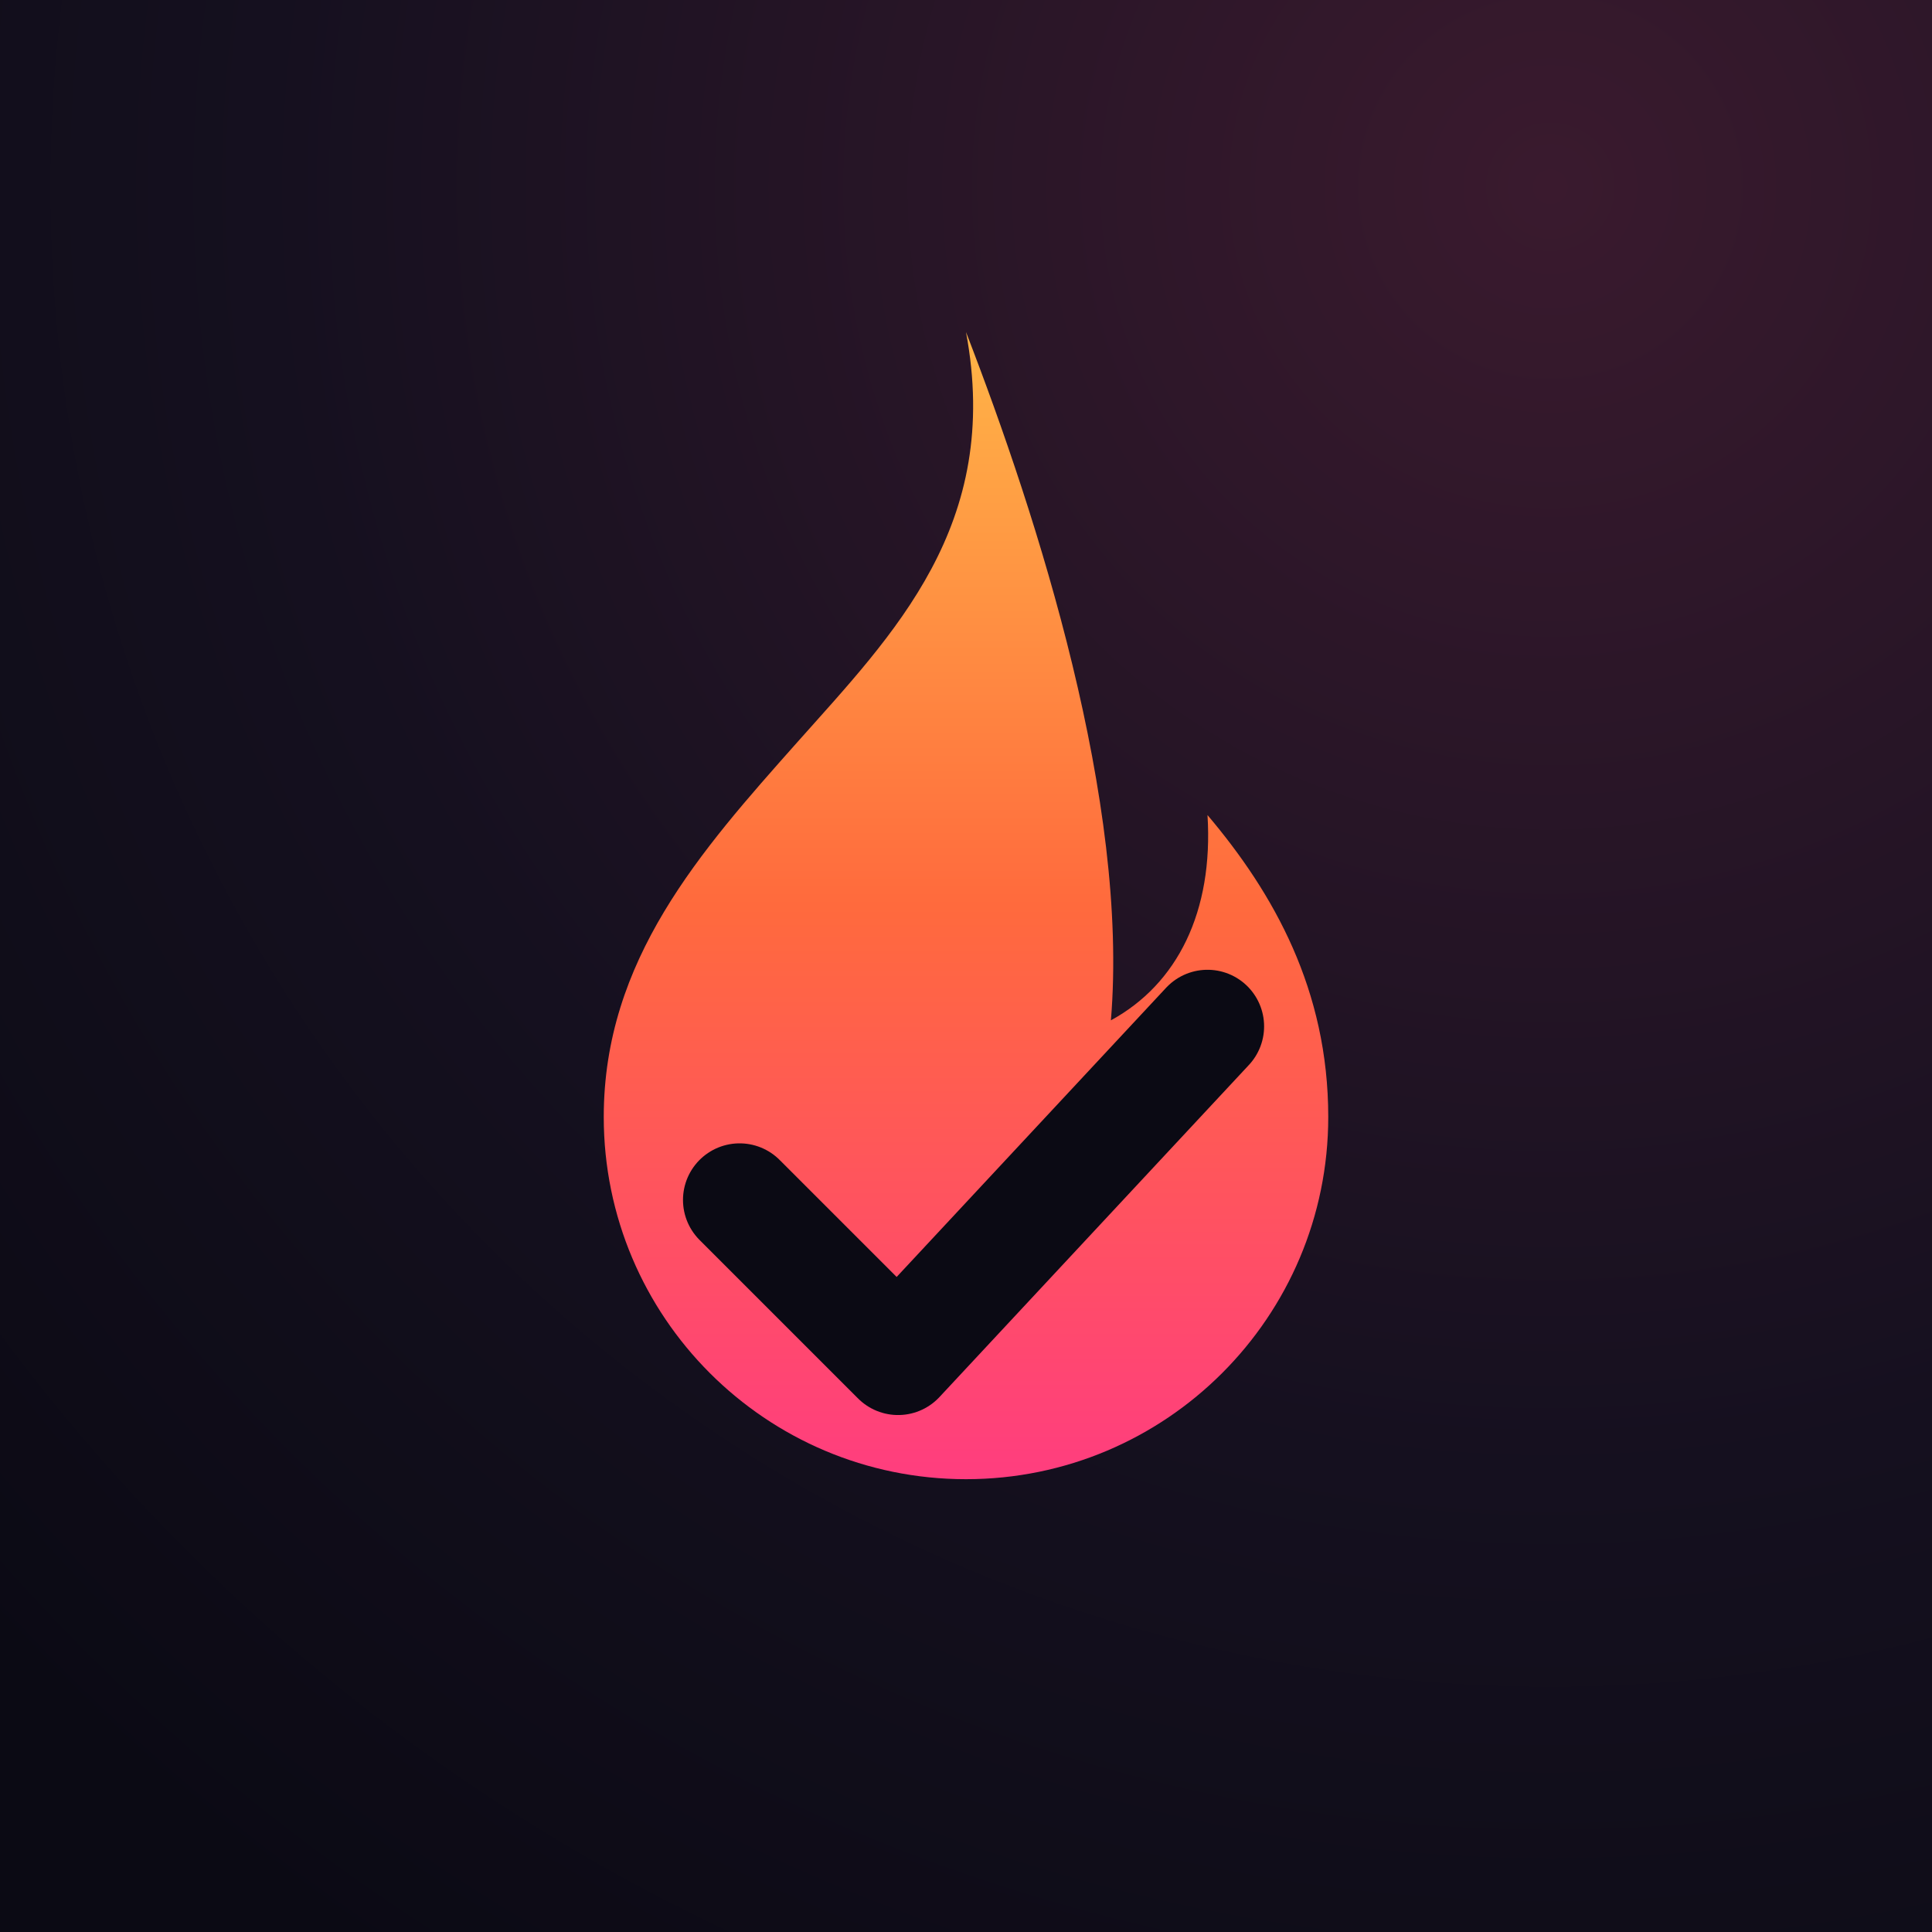
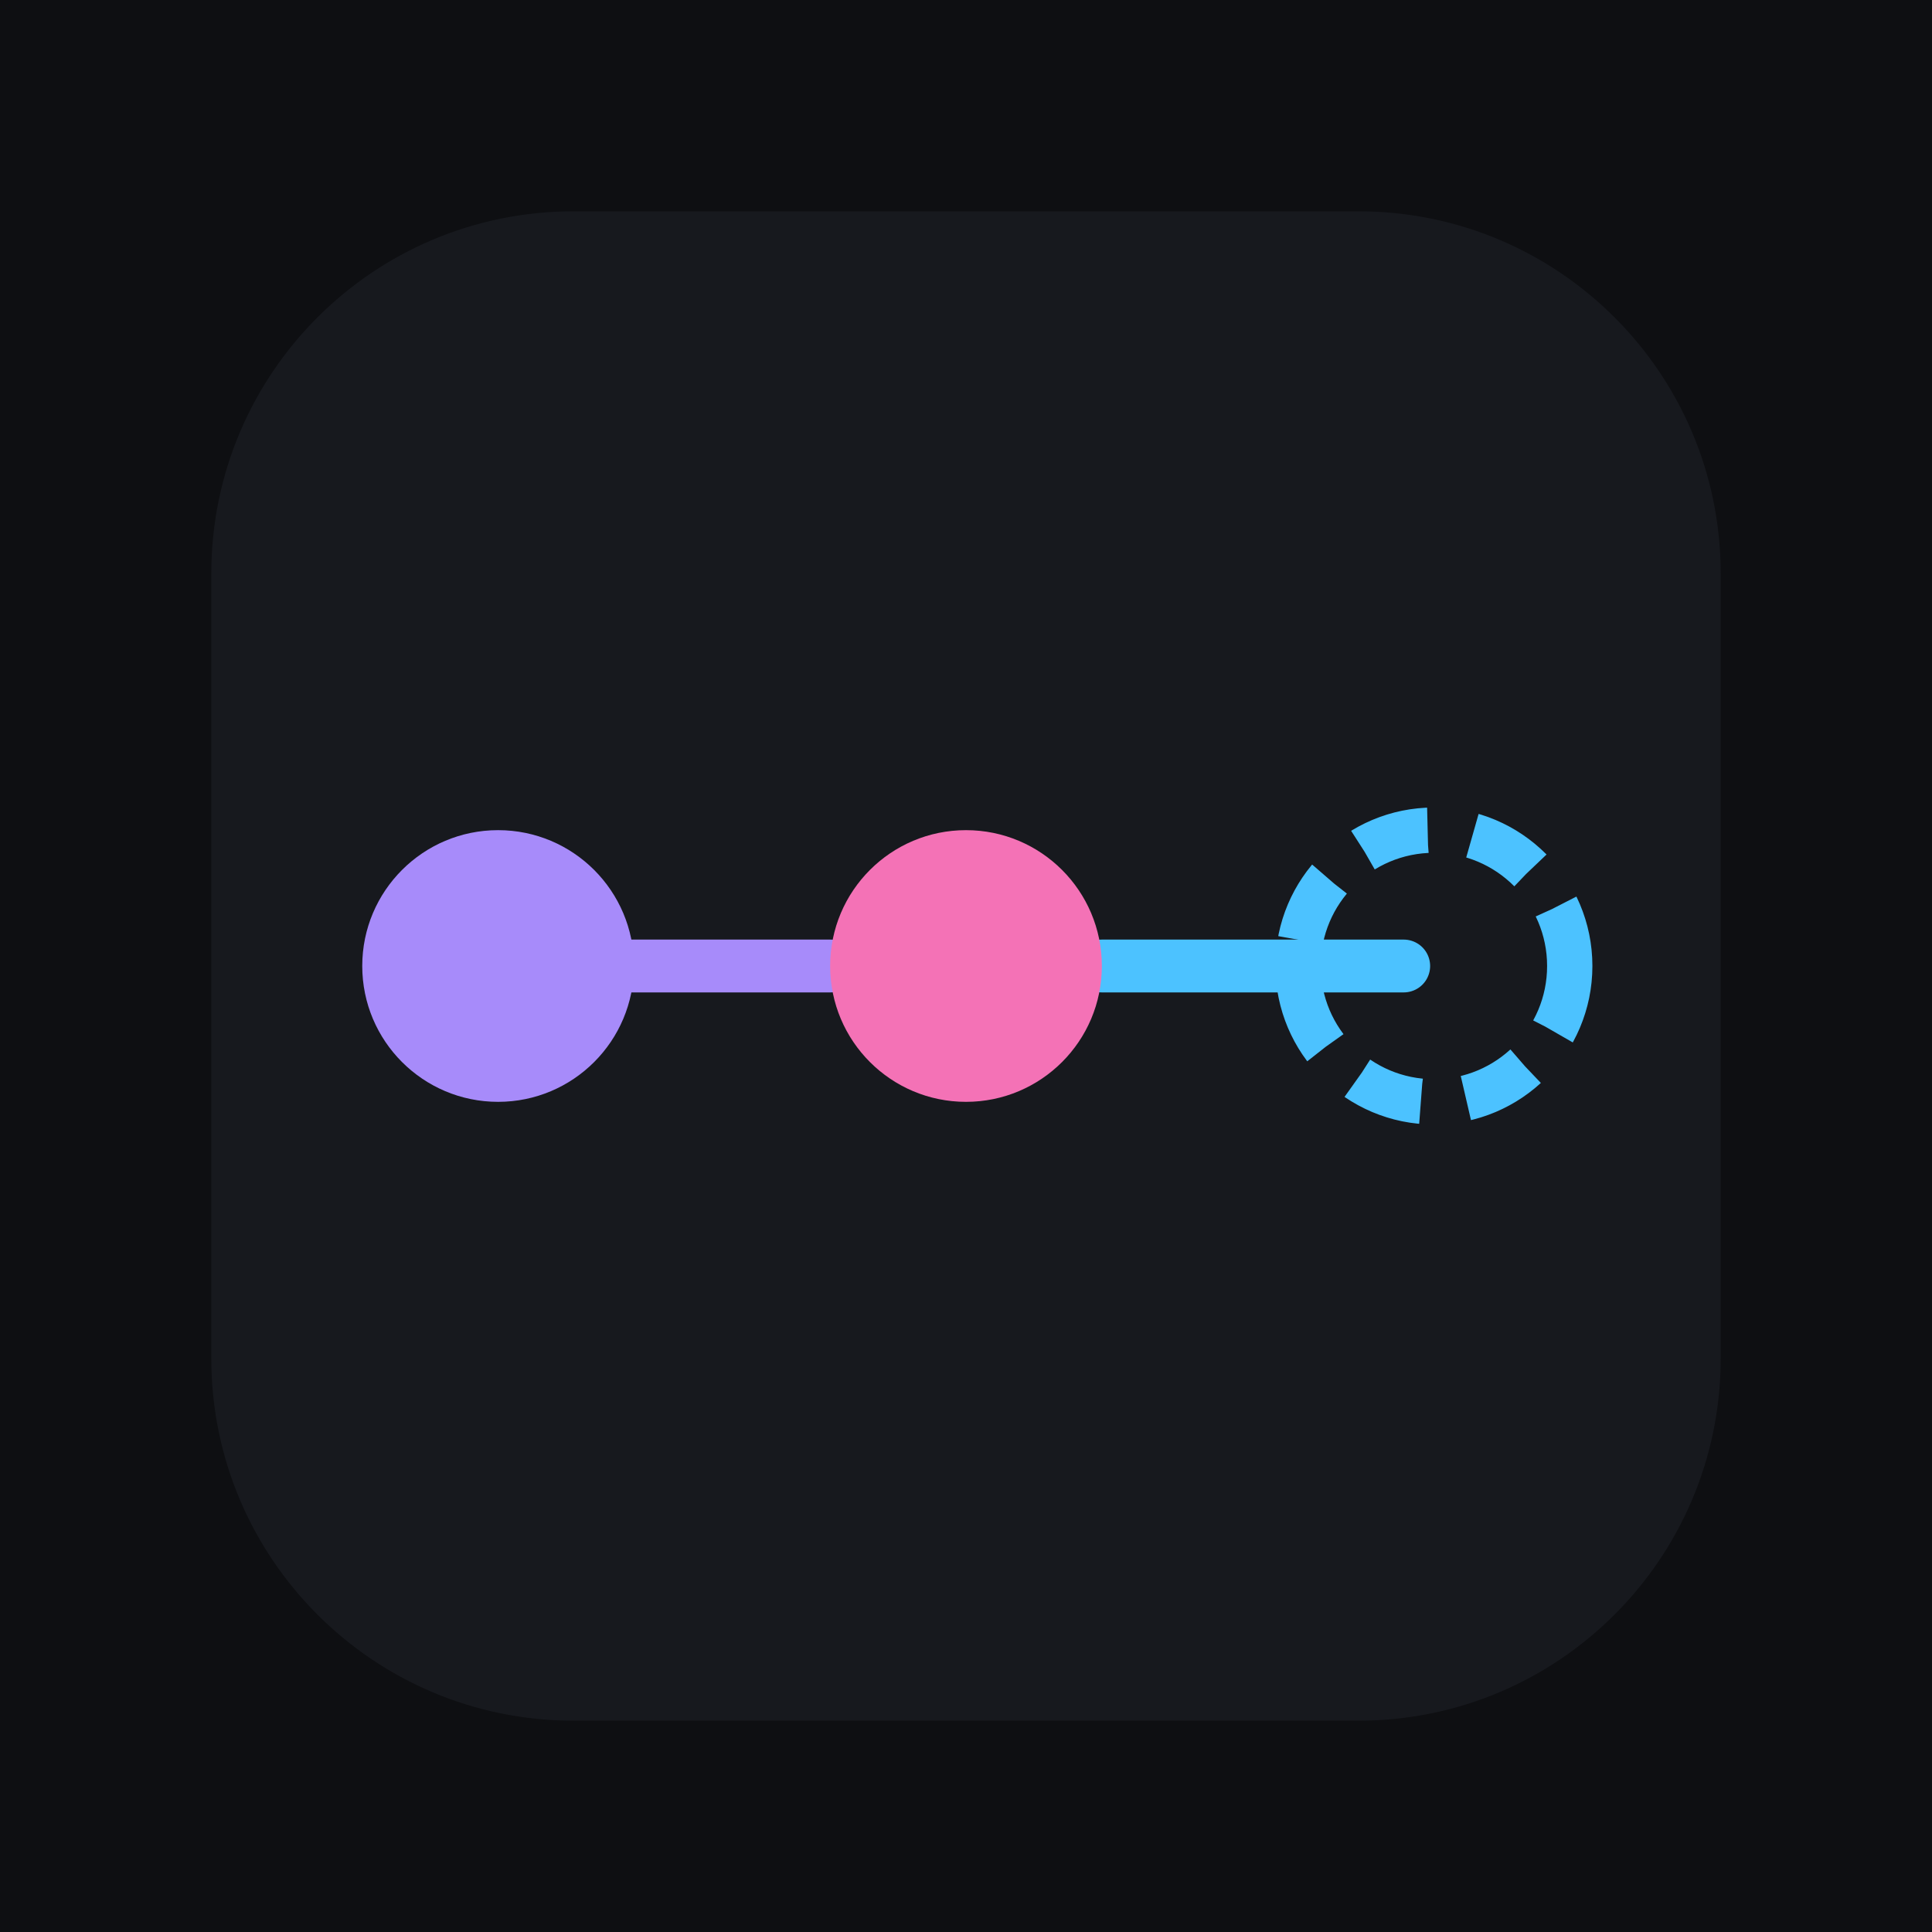
<svg xmlns="http://www.w3.org/2000/svg" viewBox="0 0 512 512">
-   <defs>
-     <radialGradient id="bg" cx="0.8" cy="0.1" r="1.1">
-       <stop offset="0" stop-color="#3a1a2e" />
-       <stop offset="0.6" stop-color="#15101f" />
-       <stop offset="1" stop-color="#0b0a14" />
-     </radialGradient>
-     <linearGradient id="f" x1="0" y1="1" x2="0" y2="0">
-       <stop offset="0" stop-color="#ff3d7f" />
-       <stop offset="0.5" stop-color="#ff6a3d" />
-       <stop offset="1" stop-color="#ffb547" />
-     </linearGradient>
-   </defs>
-   <rect width="512" height="512" fill="url(#bg)" />
-   <g transform="translate(64 56) scale(16)">
-     <path fill="url(#f)" d="M12 2c.6 3.2-1.2 5-2.8 6.8C7.6 10.6 6 12.4 6 15a6 6 0 0 0 12 0c0-2.1-.9-3.7-2-5 .1 1.6-.5 2.8-1.6 3.4.3-3.6-1.2-8.3-2.4-11.4z" />
+   <rect width="512" height="512" fill="#0e0f12" />
+   <rect x="56" y="56" width="400" height="400" rx="96" fill="#17191e" />
+   <g stroke-width="14" stroke-linecap="round">
+     <line x1="140" y1="256" x2="220" y2="256" stroke="#a78bfa" />
+     <line x1="292" y1="256" x2="372" y2="256" stroke="#4cc2ff" />
  </g>
-   <path d="M196 318l42 42 82-88" fill="none" stroke="#0b0a14" stroke-width="30" stroke-linecap="round" stroke-linejoin="round" />
+   <circle cx="132" cy="256" r="36" fill="#a78bfa" />
+   <circle cx="256" cy="256" r="36" fill="#f472b6" />
+   <circle cx="380" cy="256" r="36" fill="none" stroke="#4cc2ff" stroke-width="12" stroke-dasharray="18 12" />
</svg>
